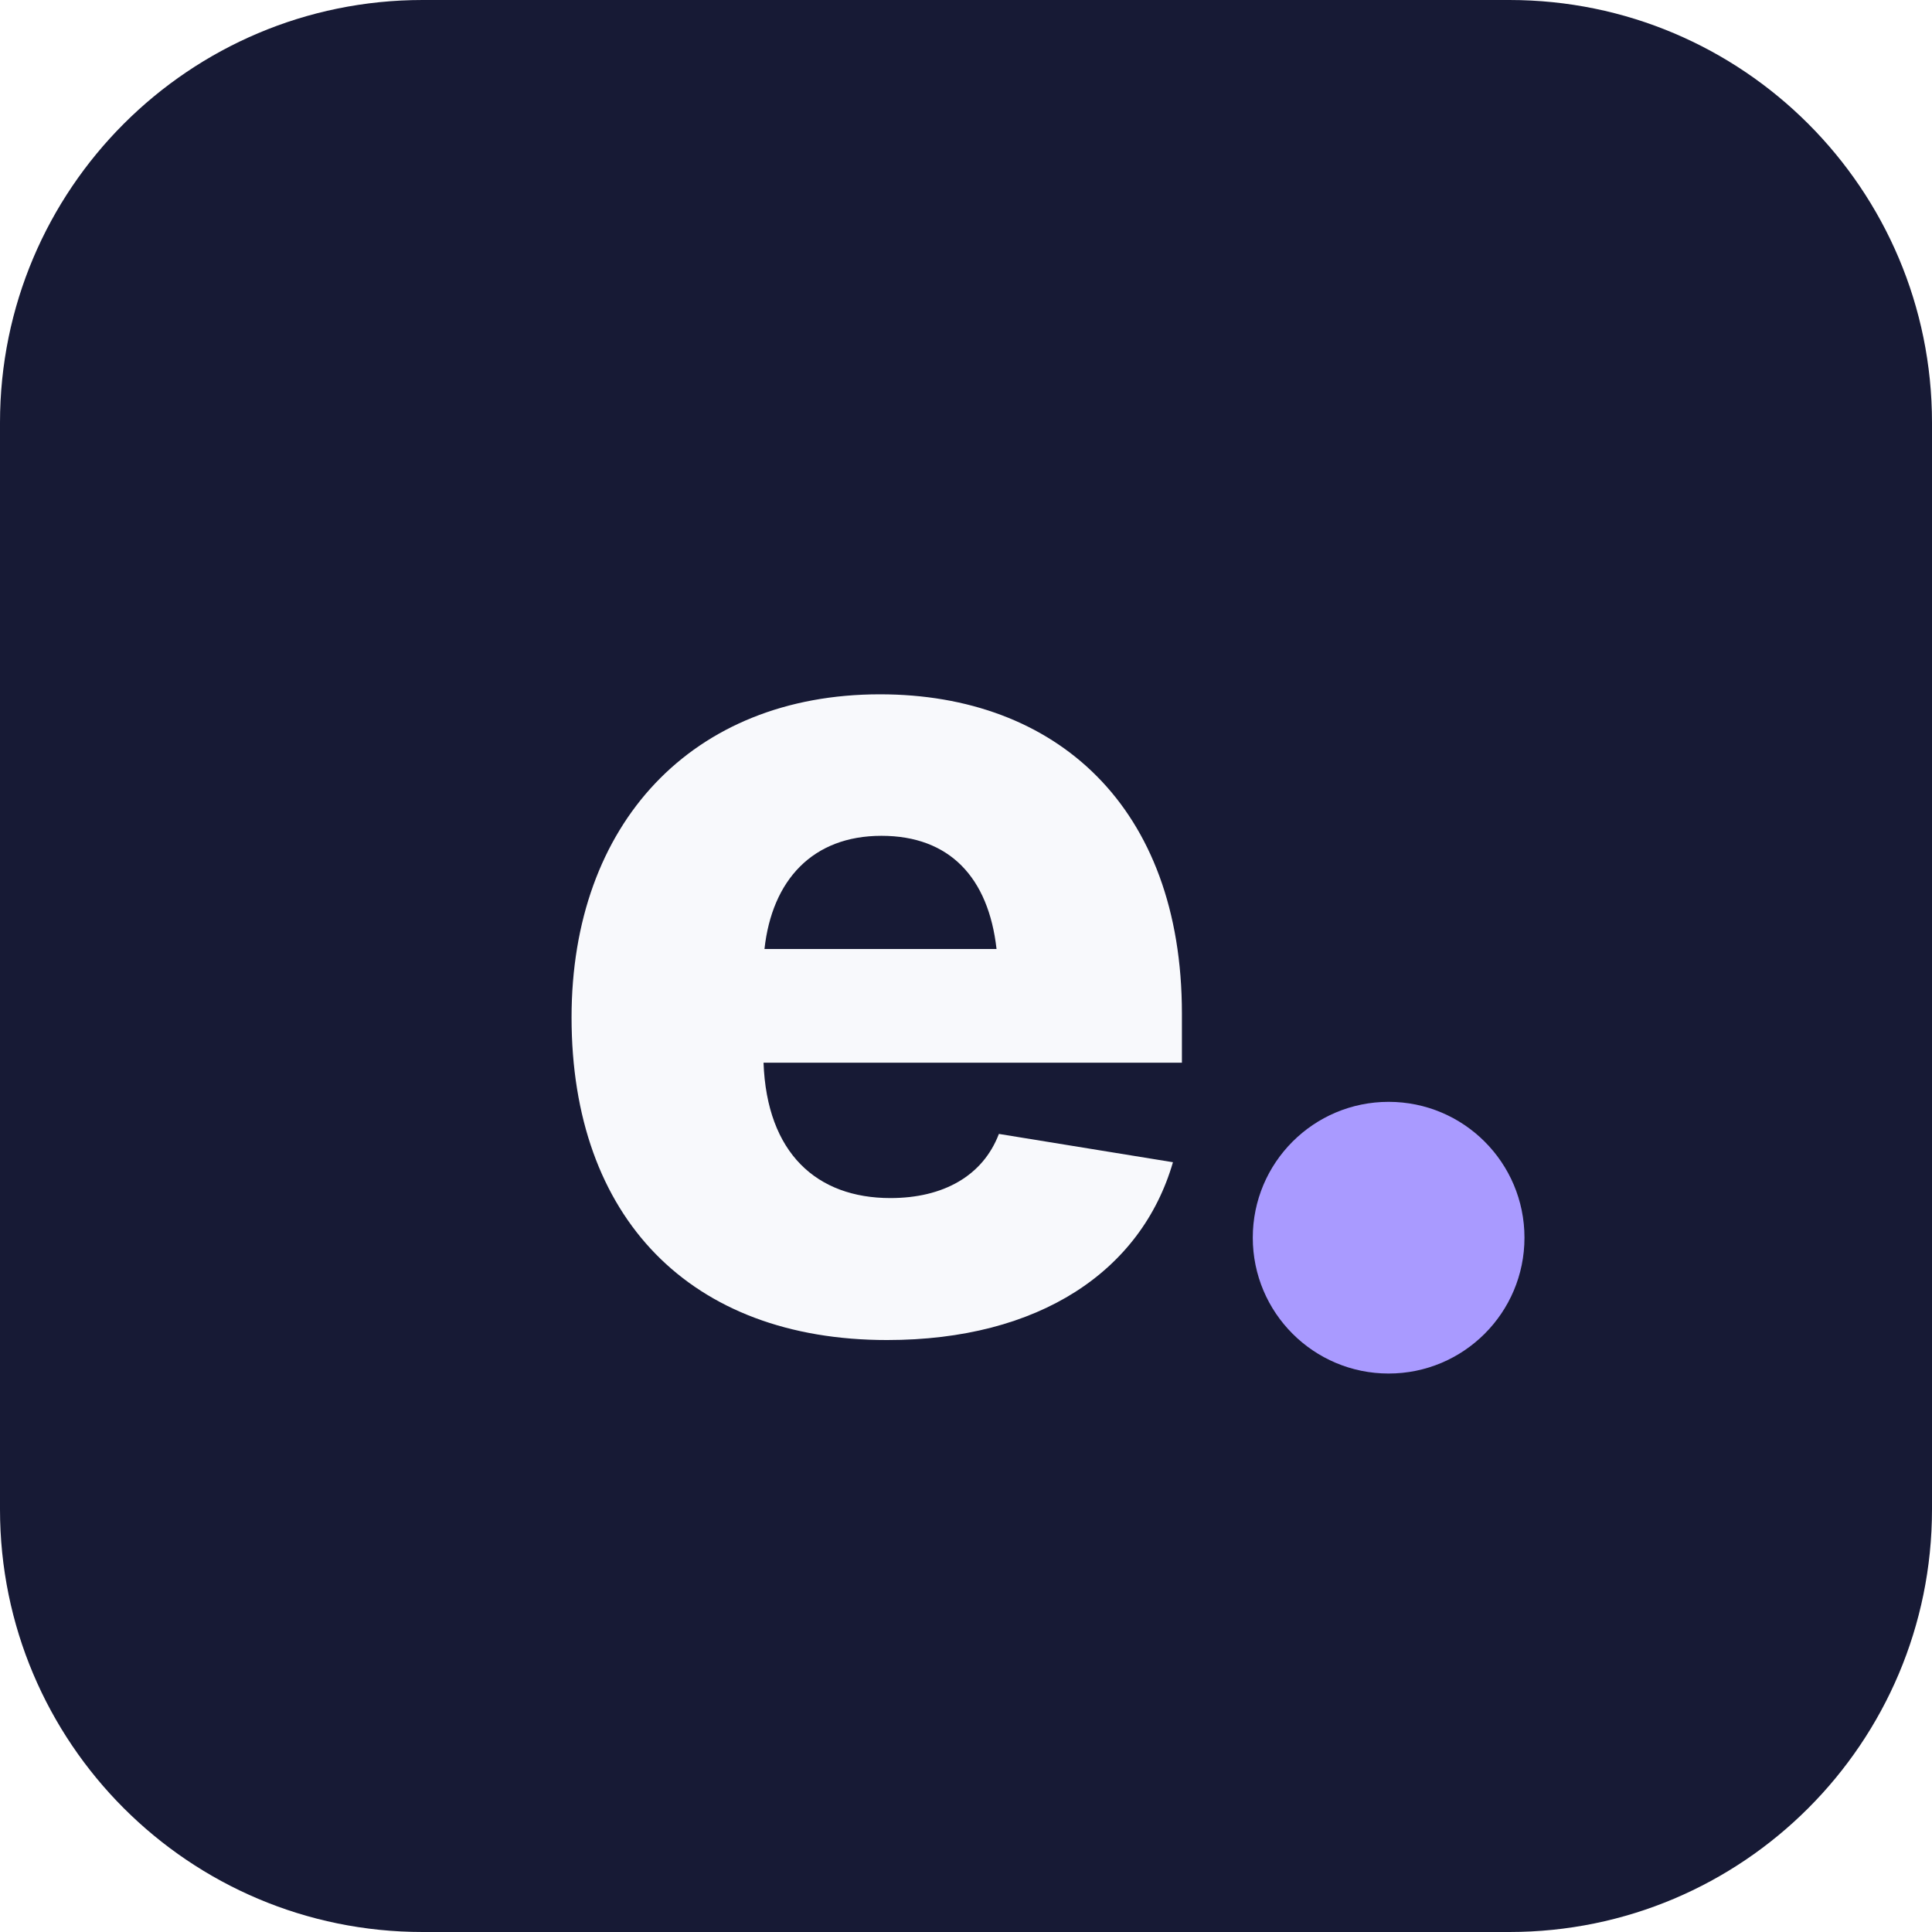
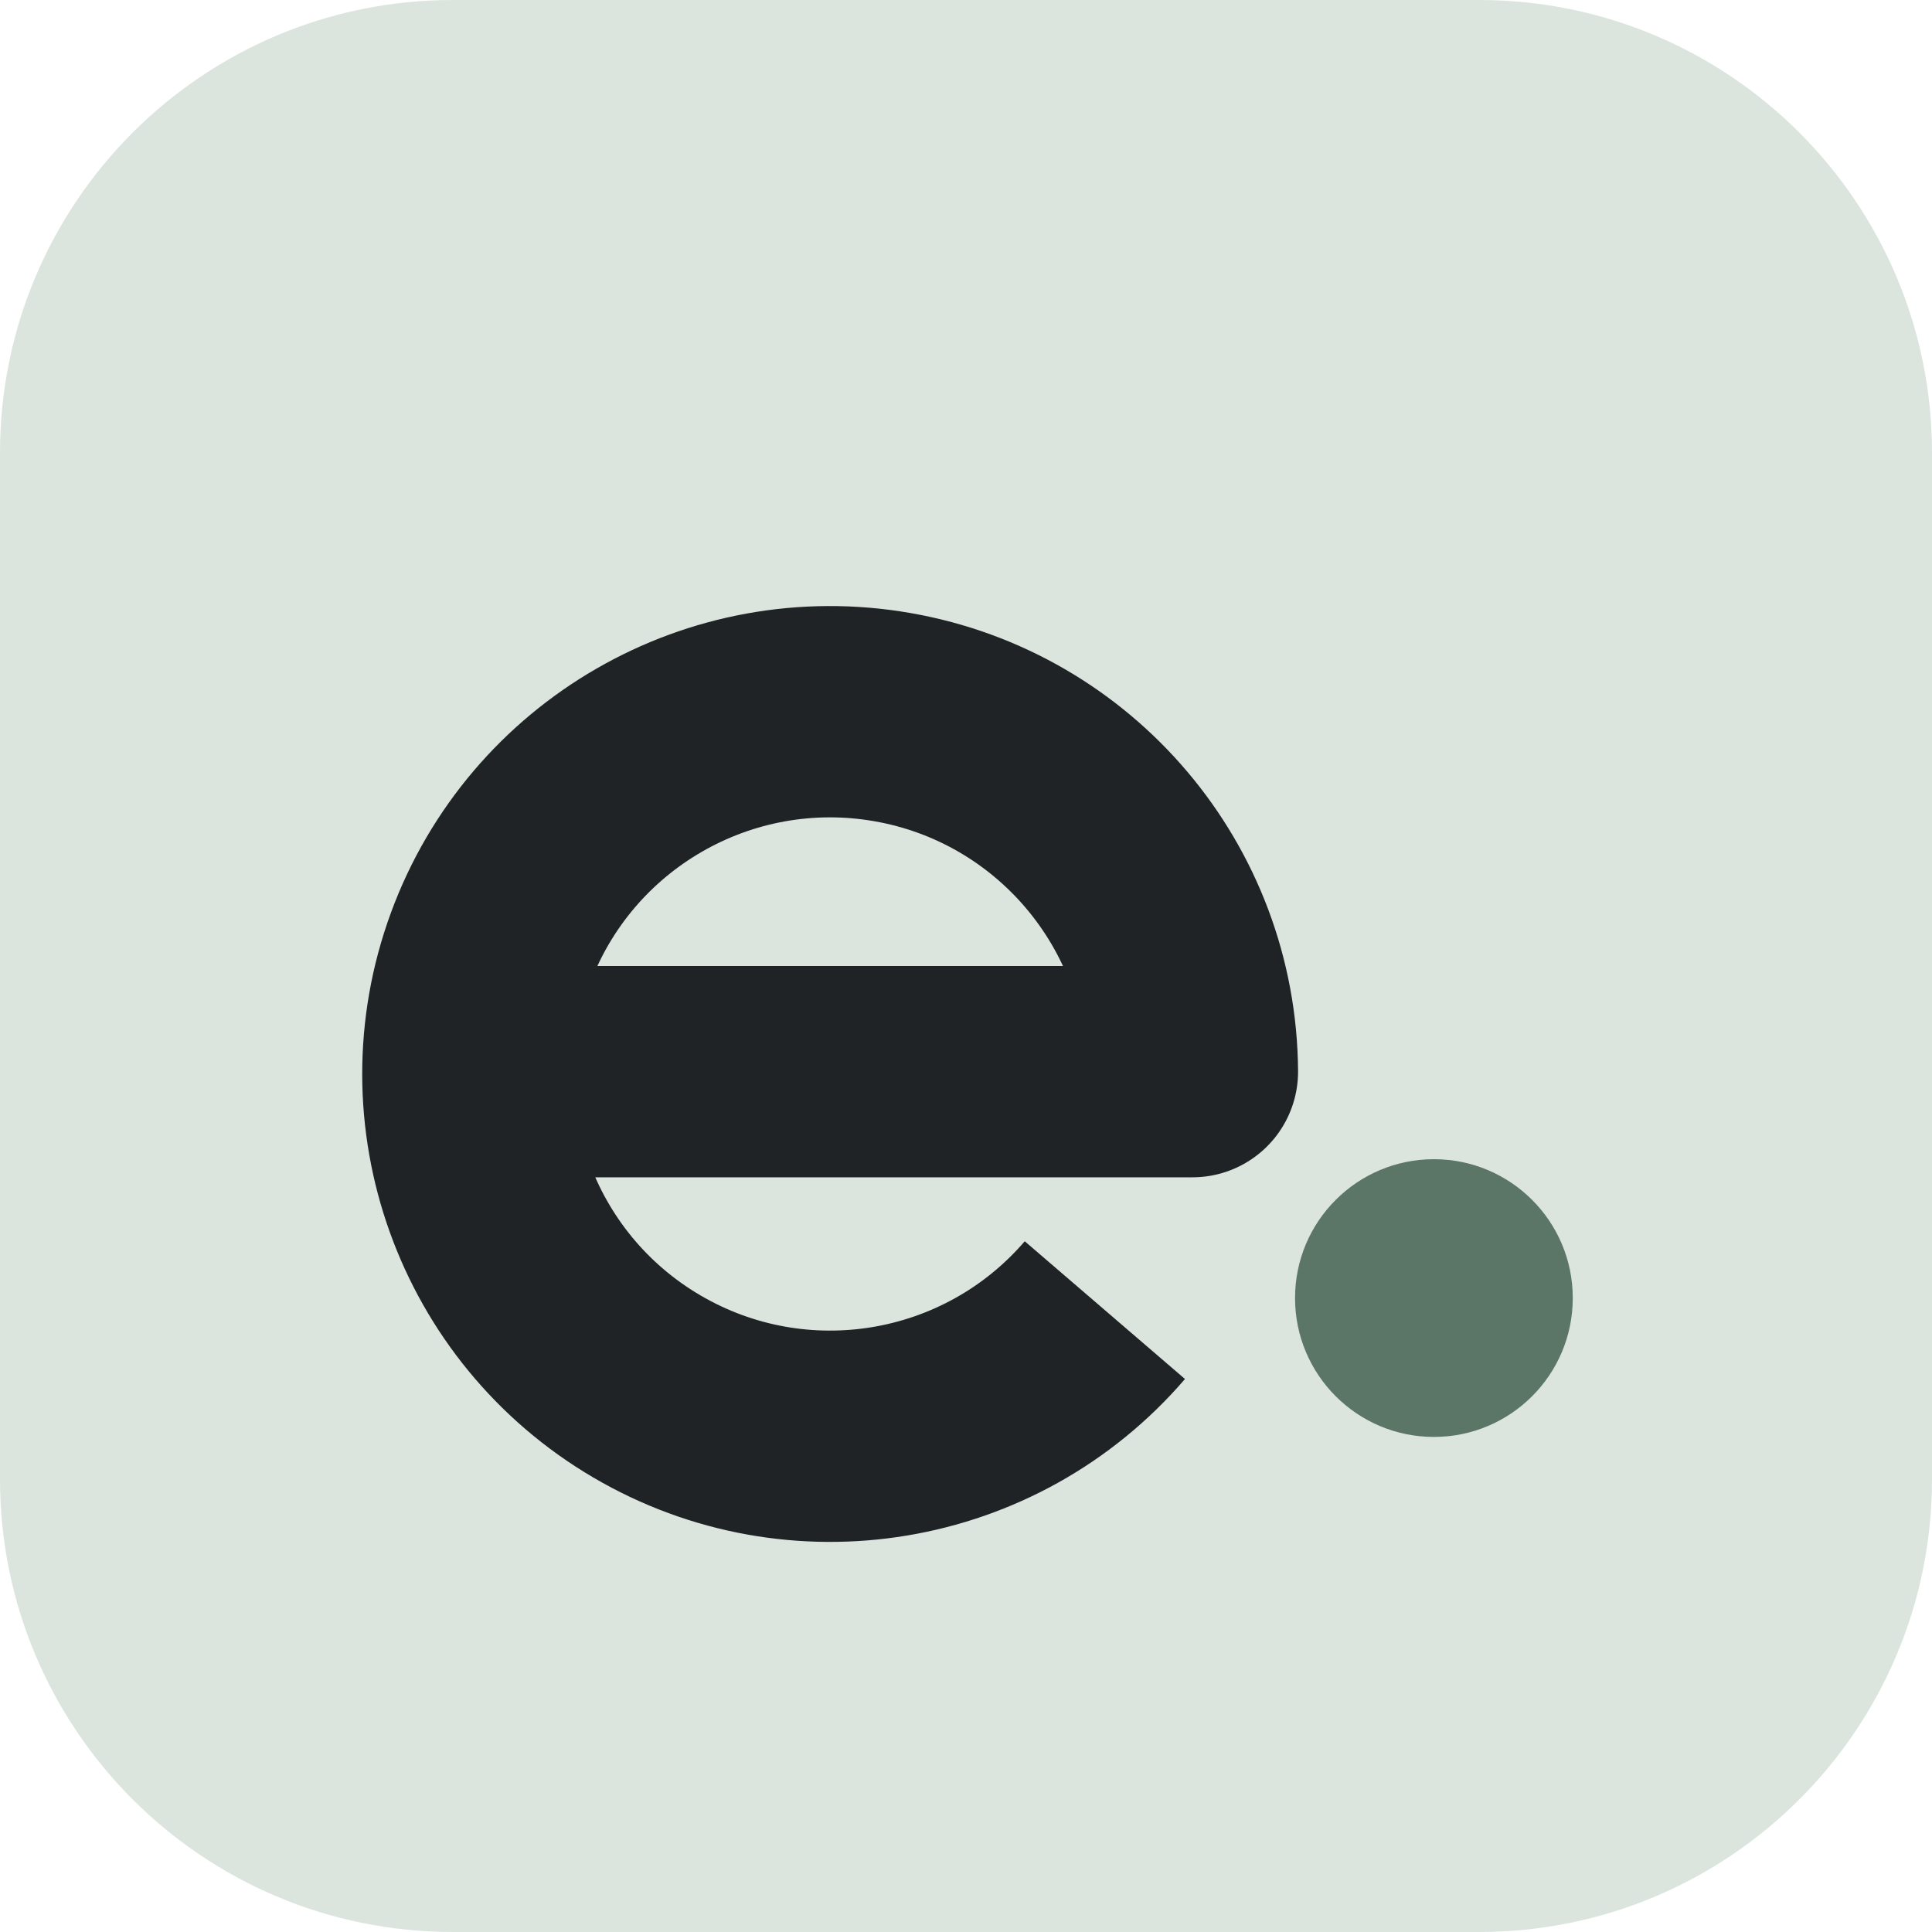
<svg xmlns="http://www.w3.org/2000/svg" viewBox="0 0 64 64">
-   <rect width="64" height="64" rx="14" fill="#171A35" />
-   <text x="29" y="44" text-anchor="middle" font-family="Manrope, Inter, Arial, sans-serif" font-weight="800" font-size="38" fill="#F8F9FC">e</text>
-   <circle cx="46" cy="41" r="4.5" fill="#A99AFF" />
+   <rect width="64" height="64" rx="15" fill="#DBE5DE" />
+   <path d="M15.5 35.5 H39.5 A12 12 0 1 0 36.6 43.4" fill="none" stroke="#1F2326" stroke-width="7" stroke-linejoin="round" />
+   <circle cx="47.5" cy="43" r="4.6" fill="#5B7667" />
</svg>
